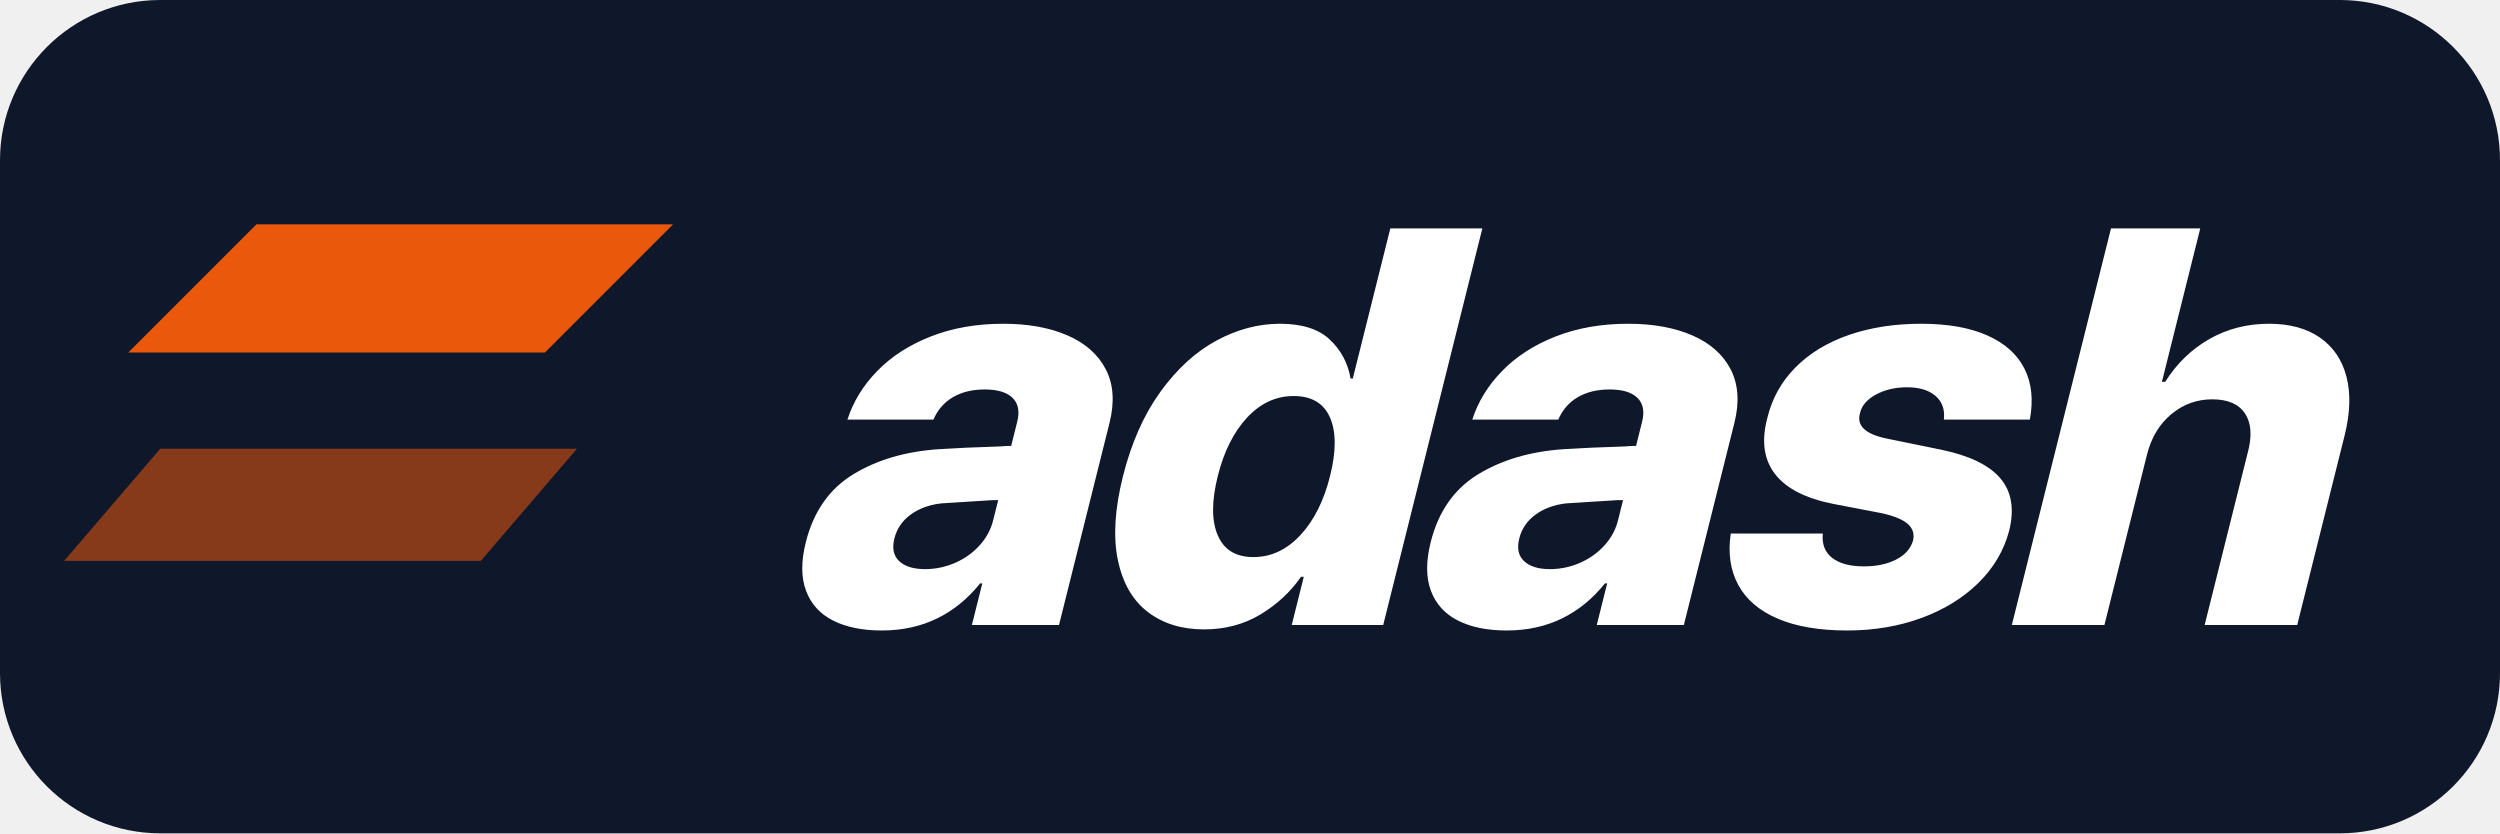
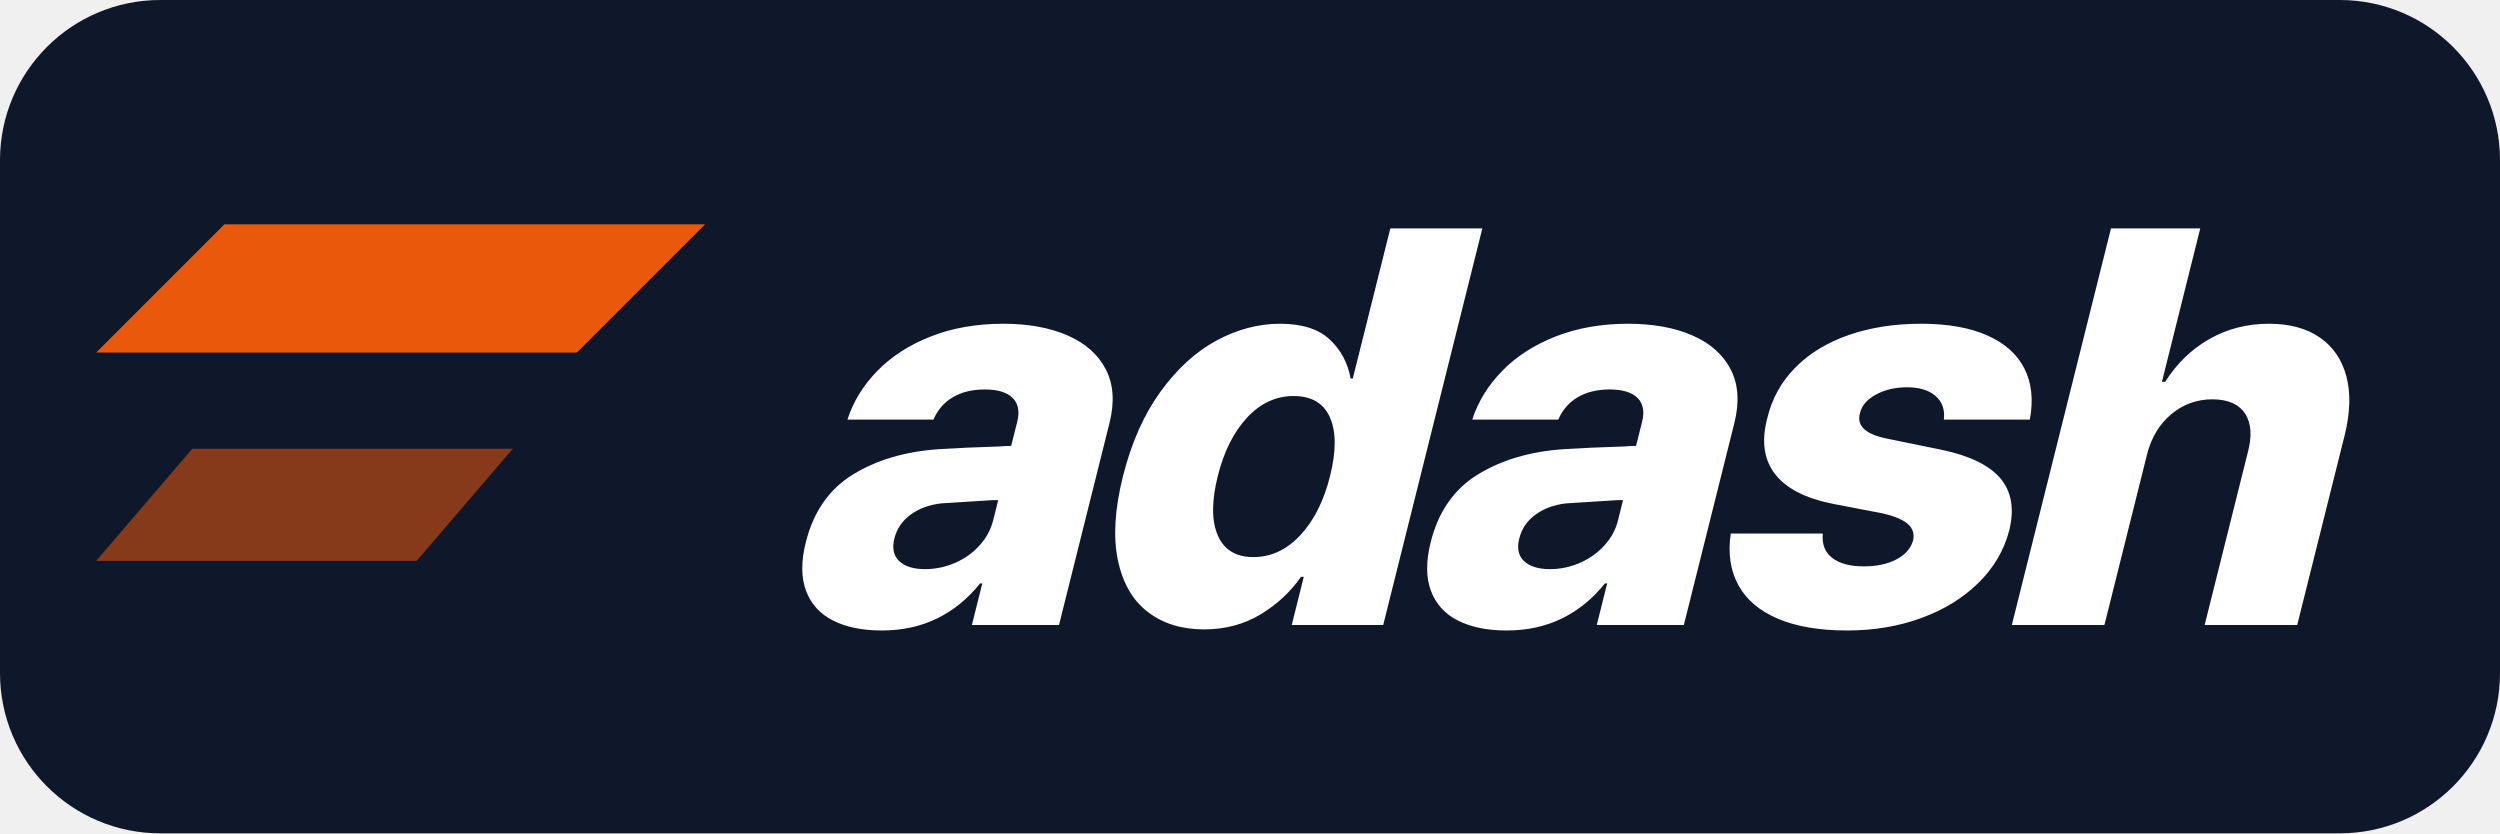
<svg xmlns="http://www.w3.org/2000/svg" viewBox="0 0 78 26" width="312" height="104" role="img" aria-label="adash">
  <rect width="78" height="26" rx="5" fill="#0f172a" />
-   <polygon points="8,7 21,7 17,11 4,11" fill="#ea580c" />
-   <polygon points="5,14 18,14 15,17.5 2,17.5" fill="#ea580c" opacity="0.55" />
+   <polygon points="7,7 22,7 18,11 3,11" fill="#ea580c" />
+   <polygon points="6,14 16,14 13,17.5 3,17.5" fill="#ea580c" opacity="0.55" />
  <path fill="#ffffff" d="M29.302 14.014Q30.084 13.963 31.203 13.929Q31.344 13.912 31.549 13.912L31.737 13.16Q31.859 12.673 31.591 12.412Q31.323 12.151 30.725 12.151Q30.144 12.151 29.734 12.391Q29.323 12.63 29.123 13.091H26.44Q26.709 12.254 27.37 11.575Q28.031 10.895 29.04 10.498Q30.05 10.101 31.306 10.101Q32.468 10.101 33.304 10.464Q34.141 10.827 34.501 11.523Q34.861 12.22 34.617 13.194L33.041 19.5H30.323L30.648 18.201H30.58Q30.007 18.919 29.238 19.295Q28.469 19.671 27.512 19.671Q26.606 19.671 25.995 19.363Q25.384 19.056 25.15 18.436Q24.916 17.817 25.141 16.919Q25.5 15.484 26.619 14.8Q27.738 14.117 29.302 14.014ZM28.862 17.757Q29.349 17.757 29.8 17.56Q30.251 17.364 30.57 17.009Q30.889 16.655 30.994 16.202L31.144 15.604H30.973L29.358 15.706Q28.794 15.774 28.406 16.061Q28.018 16.347 27.905 16.8Q27.79 17.261 28.057 17.509Q28.324 17.757 28.862 17.757ZM35.034 14.869Q35.425 13.305 36.202 12.228Q36.98 11.152 37.953 10.626Q38.926 10.101 39.934 10.101Q40.96 10.101 41.483 10.588Q42.007 11.075 42.139 11.81H42.207L43.378 7.127H46.249L43.156 19.5H40.302L40.678 17.996H40.592Q40.099 18.705 39.325 19.171Q38.55 19.637 37.567 19.637Q36.516 19.637 35.807 19.09Q35.098 18.543 34.876 17.466Q34.654 16.39 35.034 14.869ZM41.498 14.852Q41.789 13.689 41.494 13.023Q41.199 12.356 40.362 12.356Q39.533 12.356 38.907 13.031Q38.281 13.707 37.995 14.852Q37.702 16.022 37.994 16.702Q38.285 17.381 39.106 17.381Q39.934 17.381 40.571 16.697Q41.208 16.014 41.498 14.852ZM48.798 14.014Q49.58 13.963 50.699 13.929Q50.84 13.912 51.045 13.912L51.233 13.16Q51.355 12.673 51.087 12.412Q50.819 12.151 50.221 12.151Q49.64 12.151 49.229 12.391Q48.819 12.63 48.618 13.091H45.935Q46.205 12.254 46.866 11.575Q47.527 10.895 48.536 10.498Q49.546 10.101 50.802 10.101Q51.964 10.101 52.8 10.464Q53.636 10.827 53.996 11.523Q54.356 12.22 54.113 13.194L52.536 19.5H49.819L50.144 18.201H50.075Q49.503 18.919 48.734 19.295Q47.965 19.671 47.008 19.671Q46.102 19.671 45.491 19.363Q44.88 19.056 44.646 18.436Q44.412 17.817 44.637 16.919Q44.995 15.484 46.115 14.8Q47.234 14.117 48.798 14.014ZM48.358 17.757Q48.845 17.757 49.296 17.56Q49.746 17.364 50.066 17.009Q50.385 16.655 50.49 16.202L50.639 15.604H50.468L48.853 15.706Q48.29 15.774 47.902 16.061Q47.514 16.347 47.401 16.8Q47.285 17.261 47.553 17.509Q47.82 17.757 48.358 17.757ZM59.499 12.083Q58.952 12.083 58.532 12.309Q58.112 12.536 58.033 12.886Q57.858 13.484 58.892 13.689L60.567 14.031Q61.883 14.305 62.408 14.92Q62.934 15.535 62.69 16.543Q62.449 17.475 61.729 18.184Q61.009 18.893 59.946 19.282Q58.883 19.671 57.636 19.671Q56.328 19.671 55.468 19.303Q54.607 18.936 54.235 18.252Q53.863 17.569 54 16.646H56.871Q56.824 17.142 57.164 17.406Q57.503 17.671 58.153 17.671Q58.751 17.671 59.169 17.453Q59.586 17.236 59.691 16.851Q59.751 16.543 59.519 16.343Q59.287 16.142 58.721 16.014L57.204 15.723Q55.901 15.467 55.379 14.787Q54.857 14.108 55.141 13.04Q55.361 12.126 56.018 11.464Q56.674 10.801 57.685 10.451Q58.695 10.101 59.943 10.101Q61.182 10.101 62.001 10.464Q62.82 10.827 63.161 11.498Q63.502 12.168 63.331 13.091H60.648Q60.703 12.63 60.392 12.356Q60.08 12.083 59.499 12.083ZM65.658 19.5H62.769L65.863 7.127H68.648L67.452 11.912H67.555Q68.093 11.058 68.93 10.579Q69.768 10.101 70.793 10.101Q71.759 10.101 72.381 10.532Q73.004 10.964 73.209 11.75Q73.414 12.536 73.152 13.587L71.673 19.5H68.785L70.127 14.134Q70.34 13.348 70.045 12.903Q69.751 12.459 69.024 12.459Q68.298 12.459 67.742 12.925Q67.185 13.39 66.986 14.185Z" />
</svg>
